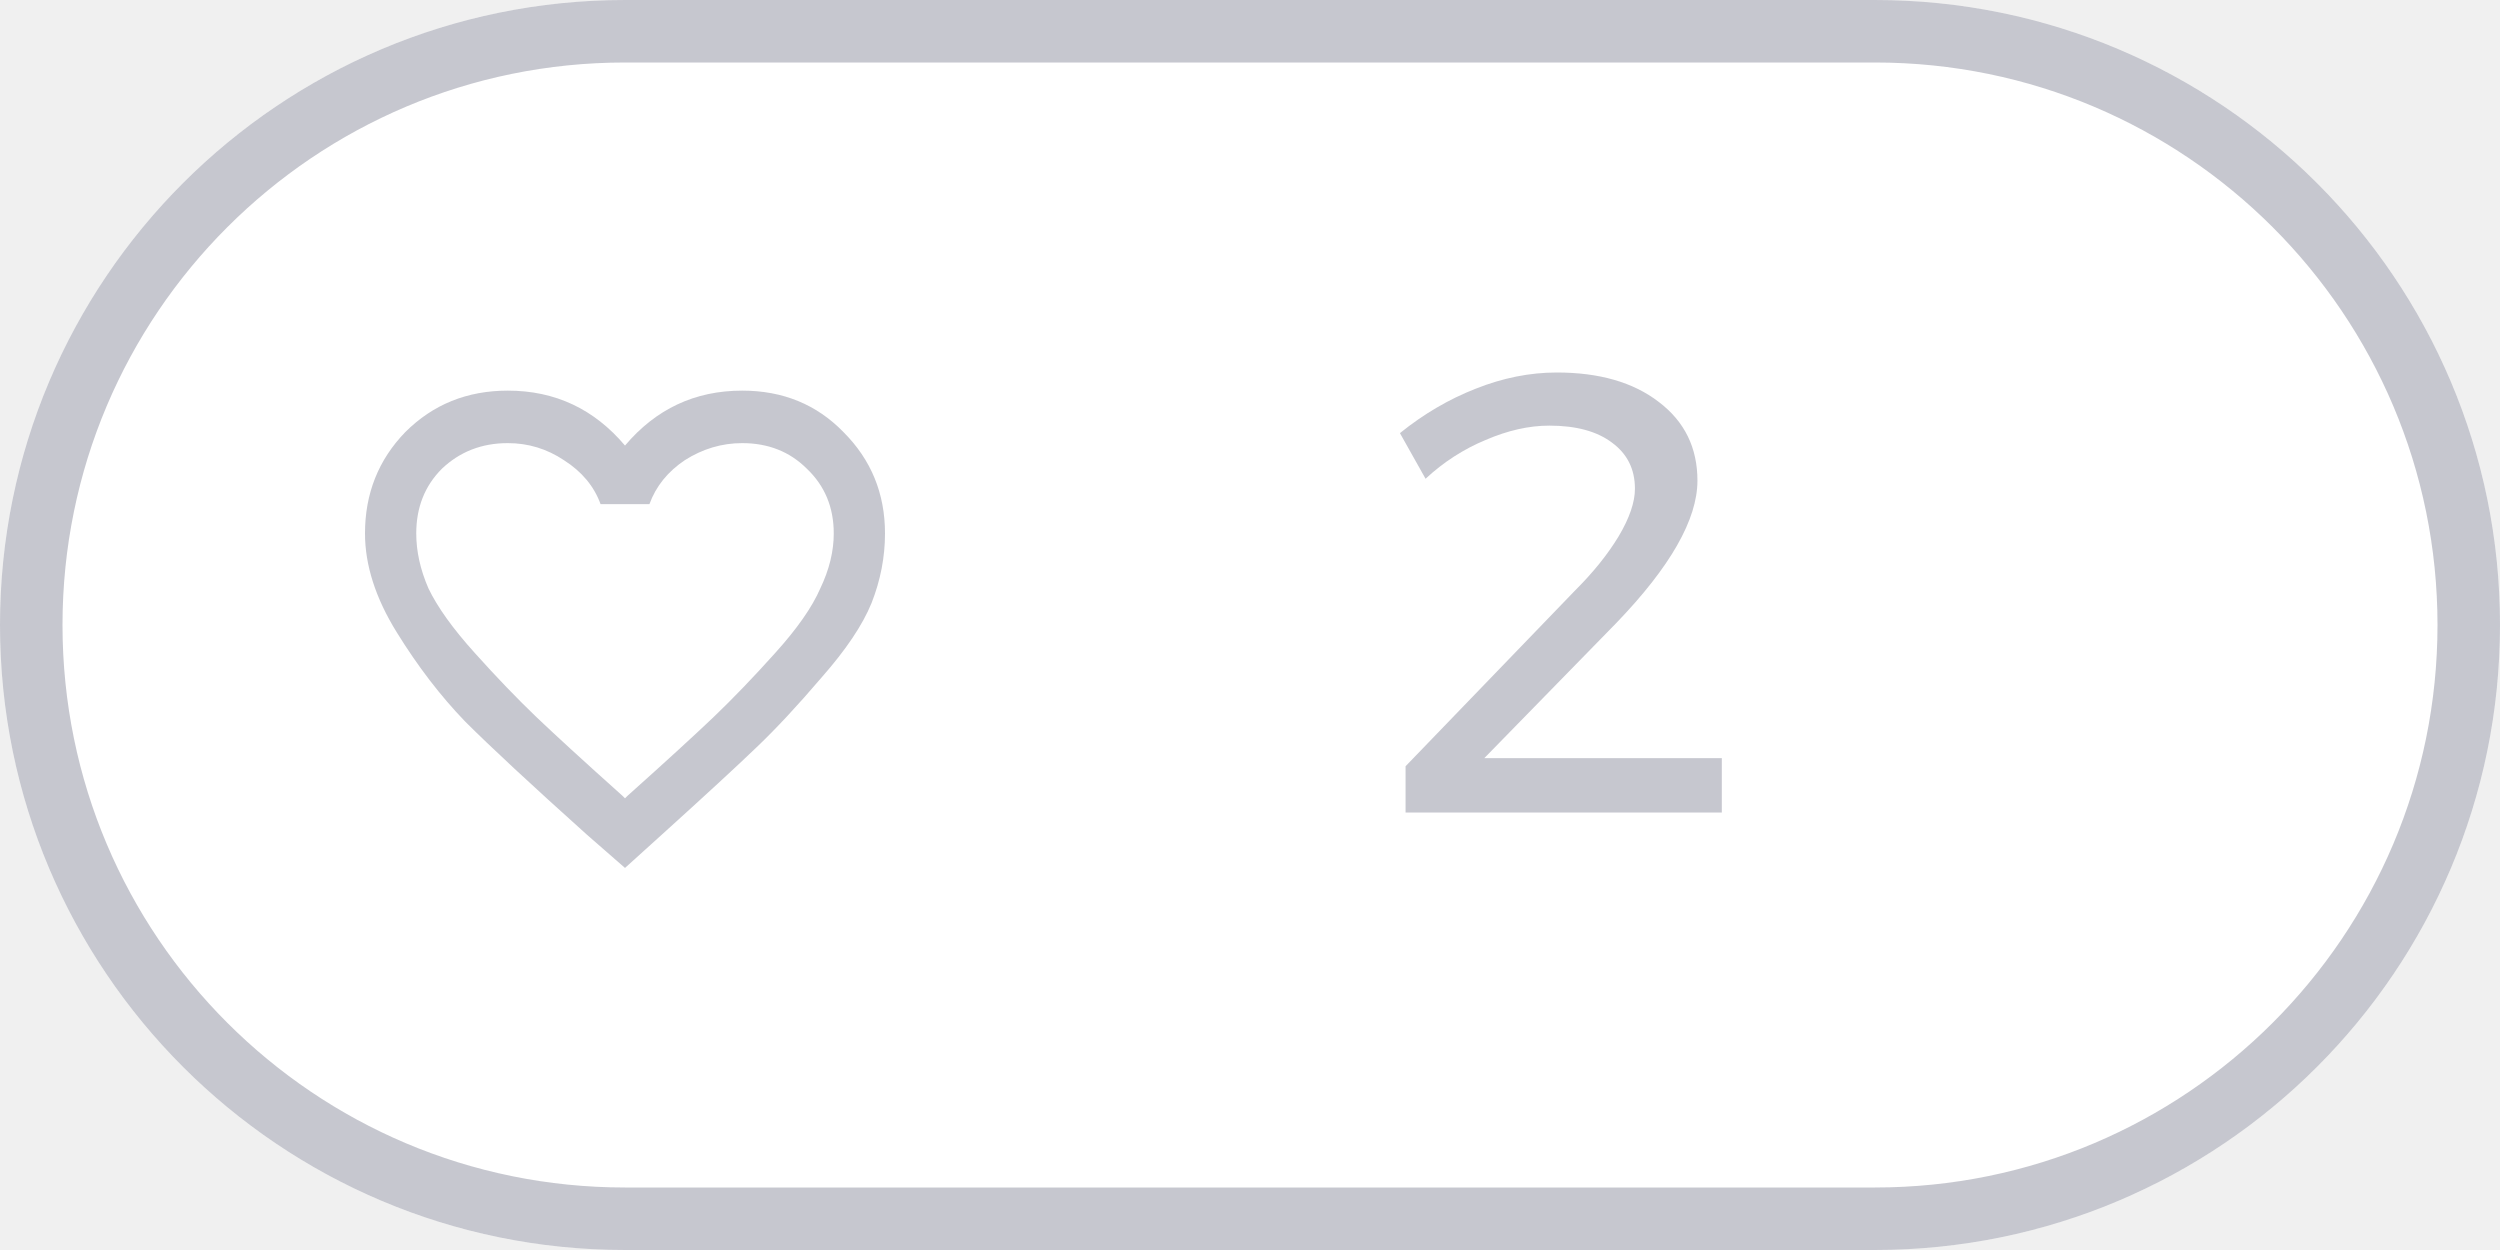
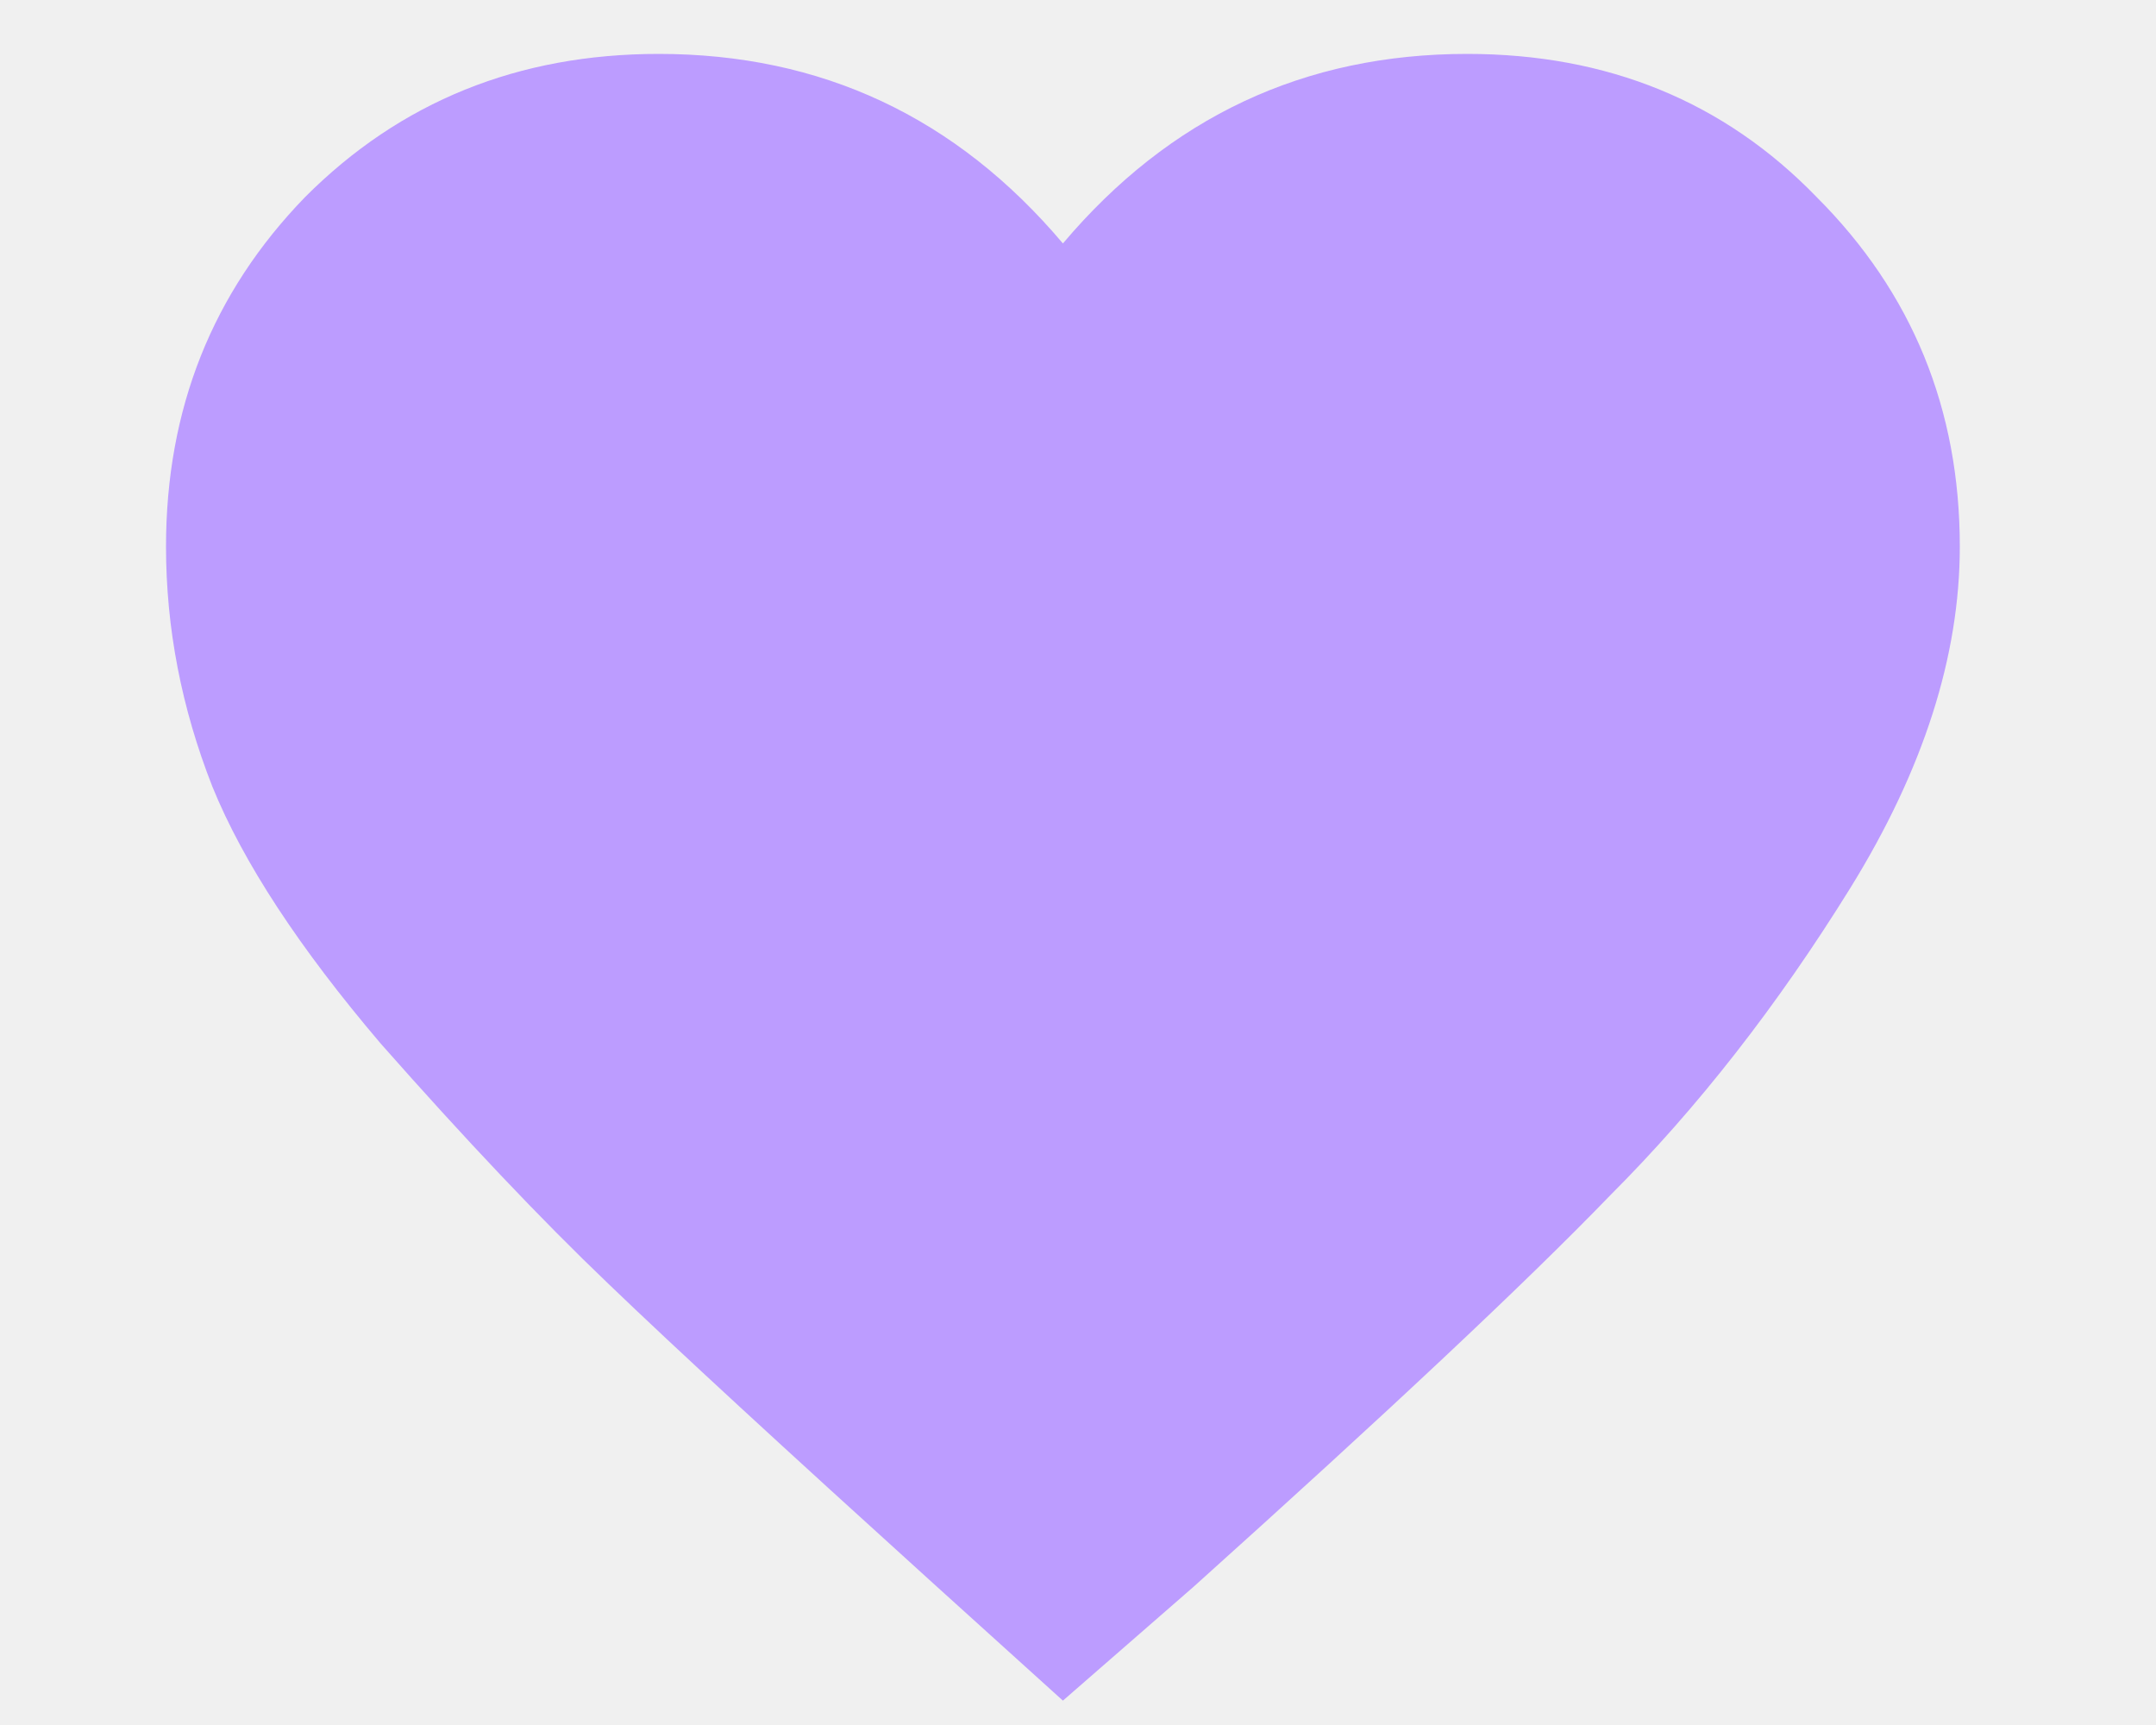
- <svg xmlns="http://www.w3.org/2000/svg" width="40" height="20" viewBox="0 0 40 20" fill="none">
-   <rect width="40" height="20" rx="10" fill="white" />
-   <rect x="0.5" y="0.5" width="39" height="19" rx="9.5" stroke="#1F2041" stroke-opacity="0.25" />
-   <path d="M27.549 12.13V13H22.489V12.26L25.199 9.45C25.493 9.157 25.726 8.867 25.899 8.58C26.073 8.287 26.159 8.033 26.159 7.82C26.159 7.507 26.036 7.26 25.789 7.08C25.549 6.9 25.216 6.81 24.789 6.81C24.463 6.81 24.123 6.887 23.769 7.04C23.416 7.187 23.096 7.393 22.809 7.66L22.399 6.93C22.779 6.623 23.183 6.387 23.609 6.22C24.043 6.047 24.476 5.96 24.909 5.96C25.589 5.96 26.133 6.117 26.539 6.43C26.953 6.743 27.159 7.163 27.159 7.69C27.159 8.31 26.726 9.07 25.859 9.97L23.749 12.13H27.549Z" fill="#1F2041" fill-opacity="0.25" />
-   <path d="M10.039 12.734C10.664 12.175 11.126 11.751 11.426 11.465C11.725 11.178 12.051 10.84 12.402 10.449C12.754 10.059 12.995 9.714 13.125 9.414C13.268 9.115 13.34 8.822 13.34 8.535C13.34 8.118 13.197 7.773 12.91 7.5C12.637 7.227 12.292 7.09 11.875 7.09C11.55 7.09 11.243 7.181 10.957 7.363C10.684 7.546 10.495 7.78 10.391 8.066H9.609C9.505 7.78 9.31 7.546 9.023 7.363C8.75 7.181 8.451 7.09 8.125 7.09C7.708 7.09 7.357 7.227 7.07 7.5C6.797 7.773 6.66 8.118 6.66 8.535C6.66 8.822 6.725 9.115 6.855 9.414C6.999 9.714 7.246 10.059 7.598 10.449C7.949 10.84 8.275 11.178 8.574 11.465C8.874 11.751 9.336 12.175 9.961 12.734L10 12.773L10.039 12.734ZM11.875 6.25C12.526 6.25 13.066 6.471 13.496 6.914C13.939 7.357 14.16 7.897 14.16 8.535C14.16 8.913 14.088 9.284 13.945 9.648C13.802 10 13.535 10.397 13.145 10.84C12.767 11.283 12.422 11.654 12.109 11.953C11.797 12.253 11.296 12.715 10.605 13.34L10 13.887L9.395 13.359C8.496 12.552 7.845 11.947 7.441 11.543C7.051 11.139 6.686 10.664 6.348 10.117C6.009 9.57 5.84 9.043 5.84 8.535C5.84 7.897 6.055 7.357 6.484 6.914C6.927 6.471 7.474 6.25 8.125 6.25C8.88 6.25 9.505 6.543 10 7.129C10.495 6.543 11.12 6.25 11.875 6.25Z" fill="#1F2041" fill-opacity="0.25" />
+ <svg xmlns="http://www.w3.org/2000/svg" width="10" height="8" viewBox="0 0 10 8" fill="none">
+   <path d="M4.93 7.887L4.325 7.34C3.635 6.715 3.133 6.253 2.821 5.953C2.508 5.654 2.157 5.283 1.766 4.84C1.389 4.397 1.128 4 0.985 3.648C0.842 3.284 0.77 2.913 0.77 2.535C0.77 1.897 0.985 1.357 1.415 0.914C1.857 0.471 2.404 0.25 3.055 0.25C3.81 0.25 4.435 0.543 4.93 1.129C5.425 0.543 6.05 0.25 6.805 0.25C7.456 0.25 7.997 0.471 8.426 0.914C8.869 1.357 9.09 1.897 9.09 2.535C9.09 3.043 8.921 3.57 8.583 4.117C8.244 4.664 7.873 5.139 7.469 5.543C7.079 5.947 6.434 6.552 5.536 7.359L4.93 7.887Z" fill="#BC9CFF" />
</svg>
